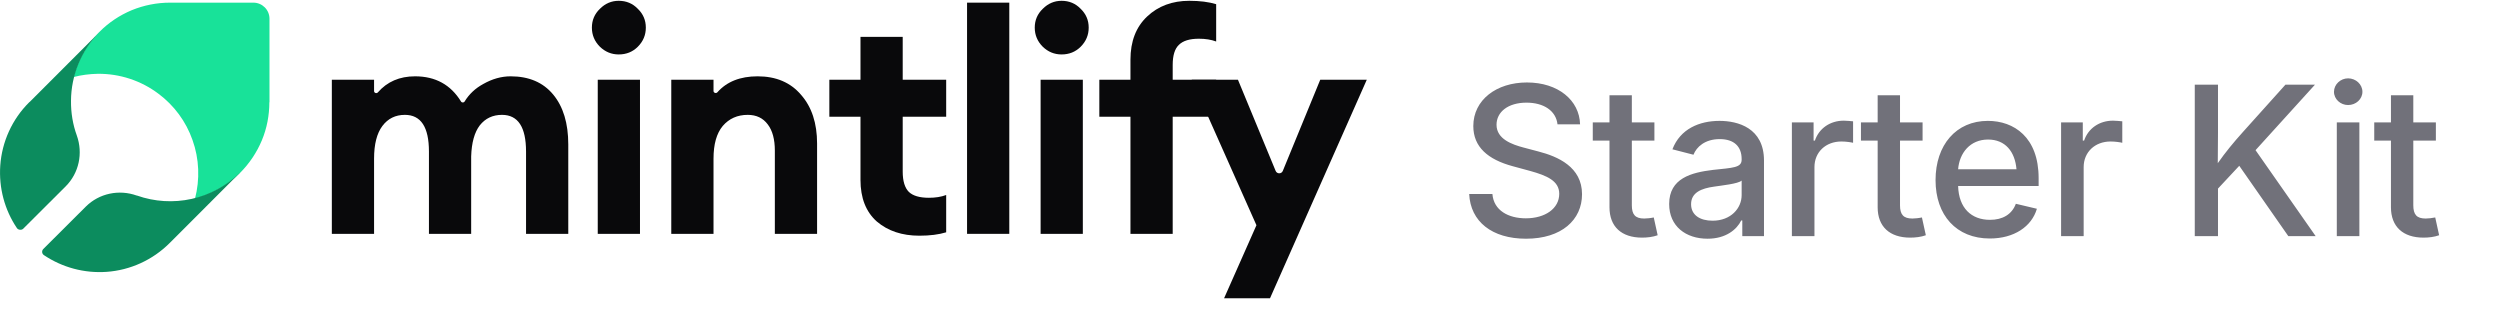
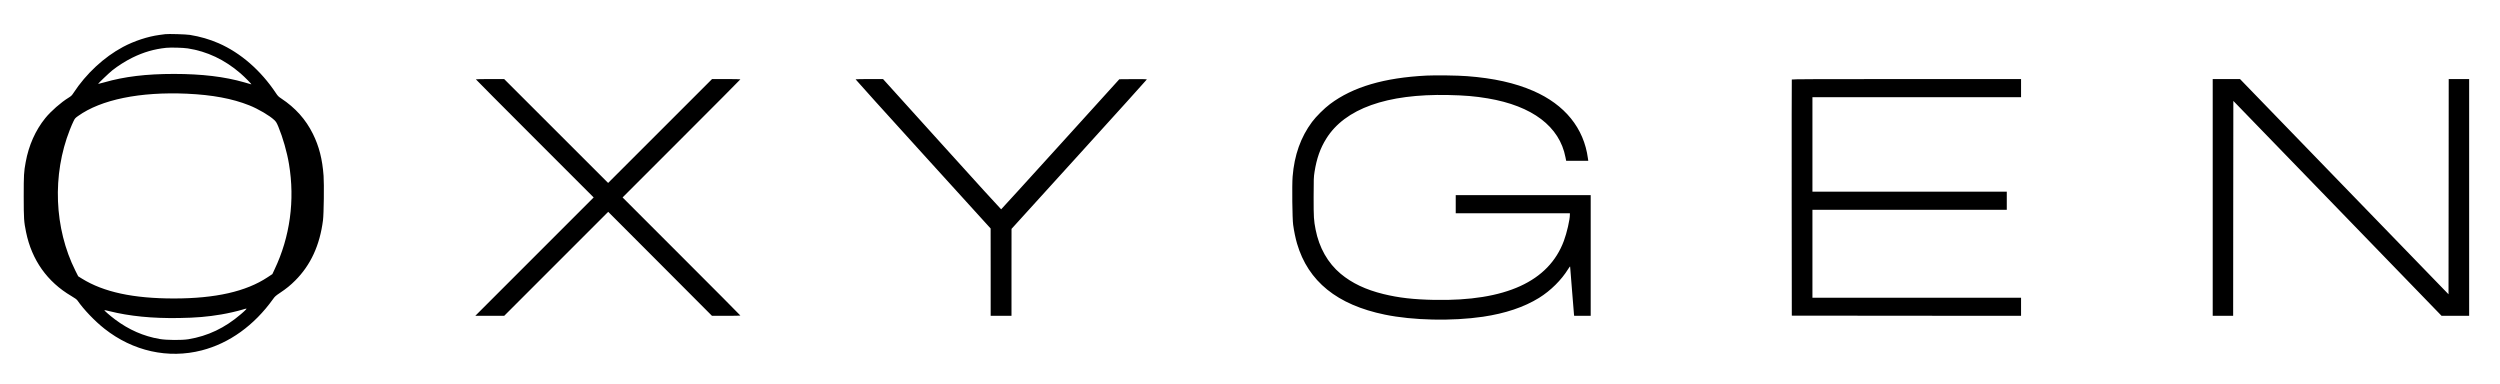
- <svg xmlns="http://www.w3.org/2000/svg" width="180" height="23" viewBox="0 0 180 23" fill="none">
-   <path d="M91.44 21.476H88.133L90.464 16.216L85.802 5.74H89.132L91.847 12.307C91.943 12.536 92.268 12.536 92.362 12.306L95.058 5.74H98.409L91.44 21.476Z" fill="#09090B" />
-   <path d="M81.393 16.837V8.403H79.152V5.74H81.393V4.297C81.393 2.98 81.792 1.944 82.592 1.19C83.391 0.435 84.404 0.058 85.633 0.058C86.387 0.058 87.031 0.139 87.564 0.302V2.988C87.208 2.854 86.794 2.788 86.32 2.788C85.655 2.788 85.174 2.936 84.878 3.232C84.582 3.513 84.434 3.994 84.434 4.674V5.74H87.564V8.403H84.434V16.837H81.393Z" fill="#09090B" />
-   <path d="M76.433 3.92C75.915 3.92 75.463 3.735 75.079 3.365C74.694 2.98 74.502 2.521 74.502 1.989C74.502 1.456 74.694 1.005 75.079 0.635C75.463 0.25 75.915 0.058 76.433 0.058C76.98 0.058 77.438 0.25 77.809 0.635C78.193 1.005 78.386 1.456 78.386 1.989C78.386 2.521 78.193 2.98 77.809 3.365C77.438 3.735 76.98 3.92 76.433 3.92ZM74.924 16.837V5.74H77.964V16.837H74.924Z" fill="#09090B" />
-   <path d="M69.628 16.837V0.191H72.669V16.837H69.628Z" fill="#09090B" />
-   <path d="M66.194 16.97C64.951 16.97 63.93 16.63 63.131 15.949C62.347 15.254 61.955 14.255 61.955 12.953V8.403H59.713V5.74H61.955V2.655H64.995V5.74H68.125V8.403H64.995V12.354C64.995 13.034 65.143 13.523 65.439 13.819C65.735 14.1 66.216 14.24 66.882 14.24C67.355 14.24 67.769 14.174 68.125 14.04V16.726C67.592 16.889 66.948 16.97 66.194 16.97Z" fill="#09090B" />
-   <path d="M48.332 16.837V5.74H51.373V6.551C51.373 6.688 51.559 6.748 51.65 6.646C52.328 5.879 53.293 5.495 54.546 5.495C55.878 5.495 56.921 5.939 57.676 6.827C58.445 7.7 58.83 8.869 58.83 10.334V16.837H55.789V10.844C55.789 10.03 55.619 9.402 55.279 8.958C54.939 8.499 54.458 8.27 53.836 8.27C53.096 8.27 52.497 8.536 52.038 9.069C51.594 9.601 51.373 10.386 51.373 11.421V16.837H48.332Z" fill="#09090B" />
-   <path d="M44.547 3.92C44.029 3.92 43.578 3.735 43.193 3.365C42.809 2.98 42.616 2.521 42.616 1.989C42.616 1.456 42.809 1.005 43.193 0.635C43.578 0.25 44.029 0.058 44.547 0.058C45.095 0.058 45.553 0.25 45.923 0.635C46.308 1.005 46.5 1.456 46.5 1.989C46.5 2.521 46.308 2.98 45.923 3.365C45.553 3.735 45.095 3.92 44.547 3.92ZM43.038 16.837V5.74H46.079V16.837H43.038Z" fill="#09090B" />
-   <path d="M37.875 16.837V10.911C37.875 9.15 37.298 8.27 36.144 8.27C35.478 8.27 34.945 8.521 34.546 9.024C34.161 9.527 33.954 10.275 33.924 11.266V16.837H30.884V10.911C30.884 9.15 30.306 8.27 29.152 8.27C28.472 8.27 27.932 8.536 27.532 9.069C27.133 9.601 26.933 10.386 26.933 11.421V16.837H23.892V5.74H26.933V6.559C26.933 6.695 27.116 6.755 27.206 6.652C27.878 5.881 28.771 5.495 29.885 5.495C31.349 5.495 32.452 6.1 33.193 7.309C33.252 7.404 33.395 7.403 33.454 7.307C33.774 6.78 34.219 6.361 34.79 6.05C35.441 5.68 36.099 5.495 36.765 5.495C38.082 5.495 39.103 5.932 39.828 6.805C40.553 7.678 40.916 8.876 40.916 10.4V16.837H37.875Z" fill="#09090B" />
-   <path d="M19.403 7.362V1.35C19.403 0.705 18.879 0.191 18.244 0.191H12.235C11.291 0.191 10.357 0.378 9.487 0.733C8.618 1.098 7.824 1.621 7.16 2.295L7.114 2.341C6.235 3.23 5.609 4.333 5.291 5.548C5.861 5.399 6.45 5.324 7.039 5.314C8.609 5.296 10.151 5.801 11.403 6.745C12.534 7.586 13.394 8.746 13.861 10.083C14.347 11.438 14.403 12.916 14.039 14.309C15.244 13.991 16.356 13.364 17.244 12.486L17.291 12.439C17.954 11.775 18.487 10.98 18.851 10.111C19.216 9.241 19.393 8.306 19.393 7.362H19.403Z" fill="#18E299" />
-   <path d="M5.112 7.26C5.121 5.416 5.857 3.646 7.151 2.324L2.151 7.326C2.133 7.344 2.114 7.354 2.095 7.372C0.876 8.583 0.14 10.204 0.019 11.918C-0.092 13.52 0.327 15.103 1.22 16.426C1.306 16.552 1.537 16.593 1.667 16.472L4.73 13.417C5.689 12.458 5.987 11.033 5.531 9.757C5.242 8.965 5.103 8.117 5.112 7.26Z" fill="#0C8C5E" />
-   <path d="M17.262 12.44C16.303 13.38 15.102 14.032 13.799 14.321C12.486 14.61 11.127 14.526 9.861 14.079C9.861 14.079 9.851 14.079 9.842 14.079C8.567 13.622 7.142 13.921 6.183 14.871L3.12 17.926C2.99 18.056 3.009 18.27 3.167 18.373C4.489 19.258 6.072 19.686 7.673 19.574C9.386 19.453 10.997 18.717 12.216 17.497L12.263 17.451L17.262 12.449V12.44Z" fill="#0C8C5E" />
-   <text x="105" y="17" font-family="Inter, ui-sans-serif, system-ui, -apple-system, sans-serif" font-size="15" font-weight="500" fill="#71717A" letter-spacing="-0.01em">Starter Kit</text>
+ <svg xmlns="http://www.w3.org/2000/svg" version="1.0" viewBox="0 0 6483 994">
+   <path d="M428.5 88.6c-1.6.2-8.4 1.1-15 2-30.4 4.1-65.6 15.7-94.5 31.1-49.3 26.3-95.9 69.6-128.4 119.3-4.1 6.4-6 8.2-12.5 12.2-19.8 12.1-46.3 35.3-60.8 53.3-25.4 31.5-42.8 70.4-50.7 114-4.7 25.3-5.1 32.8-5.1 89.5.1 57.9.5 64.5 6.1 92 14.9 72.4 54.9 128.9 117.5 165.7 9.8 5.7 13.7 8.7 15.9 11.7 15.8 22.9 45.1 53.6 70 73.1 73.8 58.2 165.1 78.5 252.1 56.1 71.6-18.4 136.1-64.8 185-133.1 4.7-6.7 6.9-8.6 17.9-16 16.4-10.9 27.2-19.7 39.5-32 40.2-40.2 63.9-91.7 72.1-156.5 2.1-16.6 3.1-93 1.5-115-3.1-43.1-11.7-76.7-27.7-108.9-18.5-37.4-45.6-67.7-82-91.7-7-4.6-9-6.5-13.8-13.8-39.3-59-91.4-104.4-148.7-129.5-23.1-10.1-48.3-17.4-74.4-21.6-9.5-1.6-56.4-3-64-1.9zm58.5 36.9c49.9 7.7 95.5 29.2 136.5 64.6 11.9 10.3 30.5 29.3 28 28.6-1.1-.3-9.1-2.6-17.8-5.1-51.3-14.8-110-21.8-182.2-21.9-72.2 0-128.8 6.8-181.3 21.9-8.6 2.4-15.7 4.3-15.9 4.1-.6-.7 28.4-28.4 36.7-35.1 14.8-11.8 34.9-24.5 52.5-33.2 29.2-14.3 56.2-22.1 87.5-25.4 11.9-1.2 43.5-.4 56 1.5zM485 243c65.5 3 117.4 12.6 161.5 30.2 23.2 9.2 53 26.8 64.7 38 4.8 4.6 6.2 6.9 10.7 17.6 11.6 28 22.4 65.6 27.5 96.7 15.7 93.8 2.7 188.7-37.2 272.7l-5.9 12.6-12.4 8.2c-55.8 37-135.2 55-243 55-105.3 0-182.2-16.6-238.3-51.4l-9.8-6.1-7.3-14.5c-55-109.8-60.5-248.7-14.4-365.5 3.2-8.2 7.6-18.4 9.7-22.5 3.3-6.8 4.5-8.1 11.7-13.2 59.6-42.6 160.4-63.2 282.5-57.8zm151.9 560.6c-1.8 2-7.4 7.1-12.4 11.3-41.4 35.5-85.4 56.5-136 64.8-17.3 2.8-56.4 2.5-74.4-.6-41.8-7.2-79.8-23.8-115.5-50.5-13.5-10.1-29.3-23.9-27.9-24.3.6-.2 6.4.9 12.9 2.6 52.6 13.1 111 18.9 180.4 17.8 44.9-.7 73.9-3.2 110-9.3 17.3-2.9 41.8-8.5 54.4-12.4 12.1-3.7 12.6-3.6 8.5.6zM3699.4 196c-109.9 5.5-191.1 29.4-250.3 73.8-14.7 10.9-36.4 32.5-46.7 46.4-29.4 39.5-46 86.1-50.4 141.8-1.8 21.8-.8 109.8 1.4 125 2.4 17.2 6.2 35.4 10.1 48.7 28.8 98 104 158.8 227.7 184.2 73.1 15.1 174.5 17.2 254.3 5.5 58.1-8.6 106.9-25 145.5-48.9 30.1-18.7 58.1-46.4 75.6-74.9 3.3-5.4 5-7.3 5.1-6 .2 1 2.3 28.2 4.8 60.4s4.7 60.4 5.1 62.7l.5 4.3h42.9V506h-350v47h296v3.9c0 12.8-7.9 47.2-15.6 67.8-39.2 105.4-151 156.4-335.4 153-54.7-1.1-92.6-5.4-132.6-15.2-46-11.3-81.5-28.2-110.7-52.5-33.4-27.9-56-67.8-65.1-114.8-4.7-24.4-5.1-30.6-5.1-84.2.1-47.5.2-51.4 2.3-64.9 5.5-35.1 14.8-61.6 30.5-86.6 48.4-77.7 156.7-116.5 316.2-113.1 42.7.9 69.4 3.1 102.5 8.7 115.8 19.5 186.3 73 201.6 152.8l1.8 9.1h57.3l-.9-6.3c-10.4-78.3-59.8-139.4-141.8-175-47.3-20.6-102.8-33-171.5-38.2-24.2-1.9-81.6-2.7-105.1-1.5zM1234 205.7c0 .5 68.7 69.5 152.7 153.5L1539.5 512 1386 665.5 1232.5 819h75l134.9-134.9 134.8-134.8 134.6 134.8L1846.3 819h36.8c20.3 0 36.9-.3 36.9-.7 0-.5-68.7-69.5-152.7-153.5L1614.5 512l152.8-152.8c84-84 152.7-153 152.7-153.5 0-.4-16.5-.7-36.7-.7h-36.8l-134.7 134.7L1577 474.4l-134.8-134.7L1307.4 205h-36.7c-20.2 0-36.7.3-36.7.7zM2218.7 205.7c-.2.5 78.5 87.6 174.9 193.8l175.3 193 .1 113.2V819h54V706.2l.1-112.7 175.4-193.2C2895 294 2974 206.6 2974 206c0-.7-11.9-.9-35.7-.8l-35.7.3L2749.9 374c-84 92.6-153.1 168.6-153.7 168.8-.5.1-69.7-75.8-153.6-168.8l-152.7-169h-35.4c-19.5 0-35.6.3-35.8.7zM4646.5 206.2c-.3.7-.4 138.8-.3 306.8l.3 305.5 297.3.3 297.2.2v-47h-541V544h504v-47h-504V252h541v-47h-297c-236.7 0-297.2.3-297.5 1.2zM5738 512v307h53l.2-278.7.3-278.6 270 278.6 270 278.7h71.5V205h-53l-.2 279.1-.3 279-270.4-279L5808.8 205H5738v307z" />
</svg>
